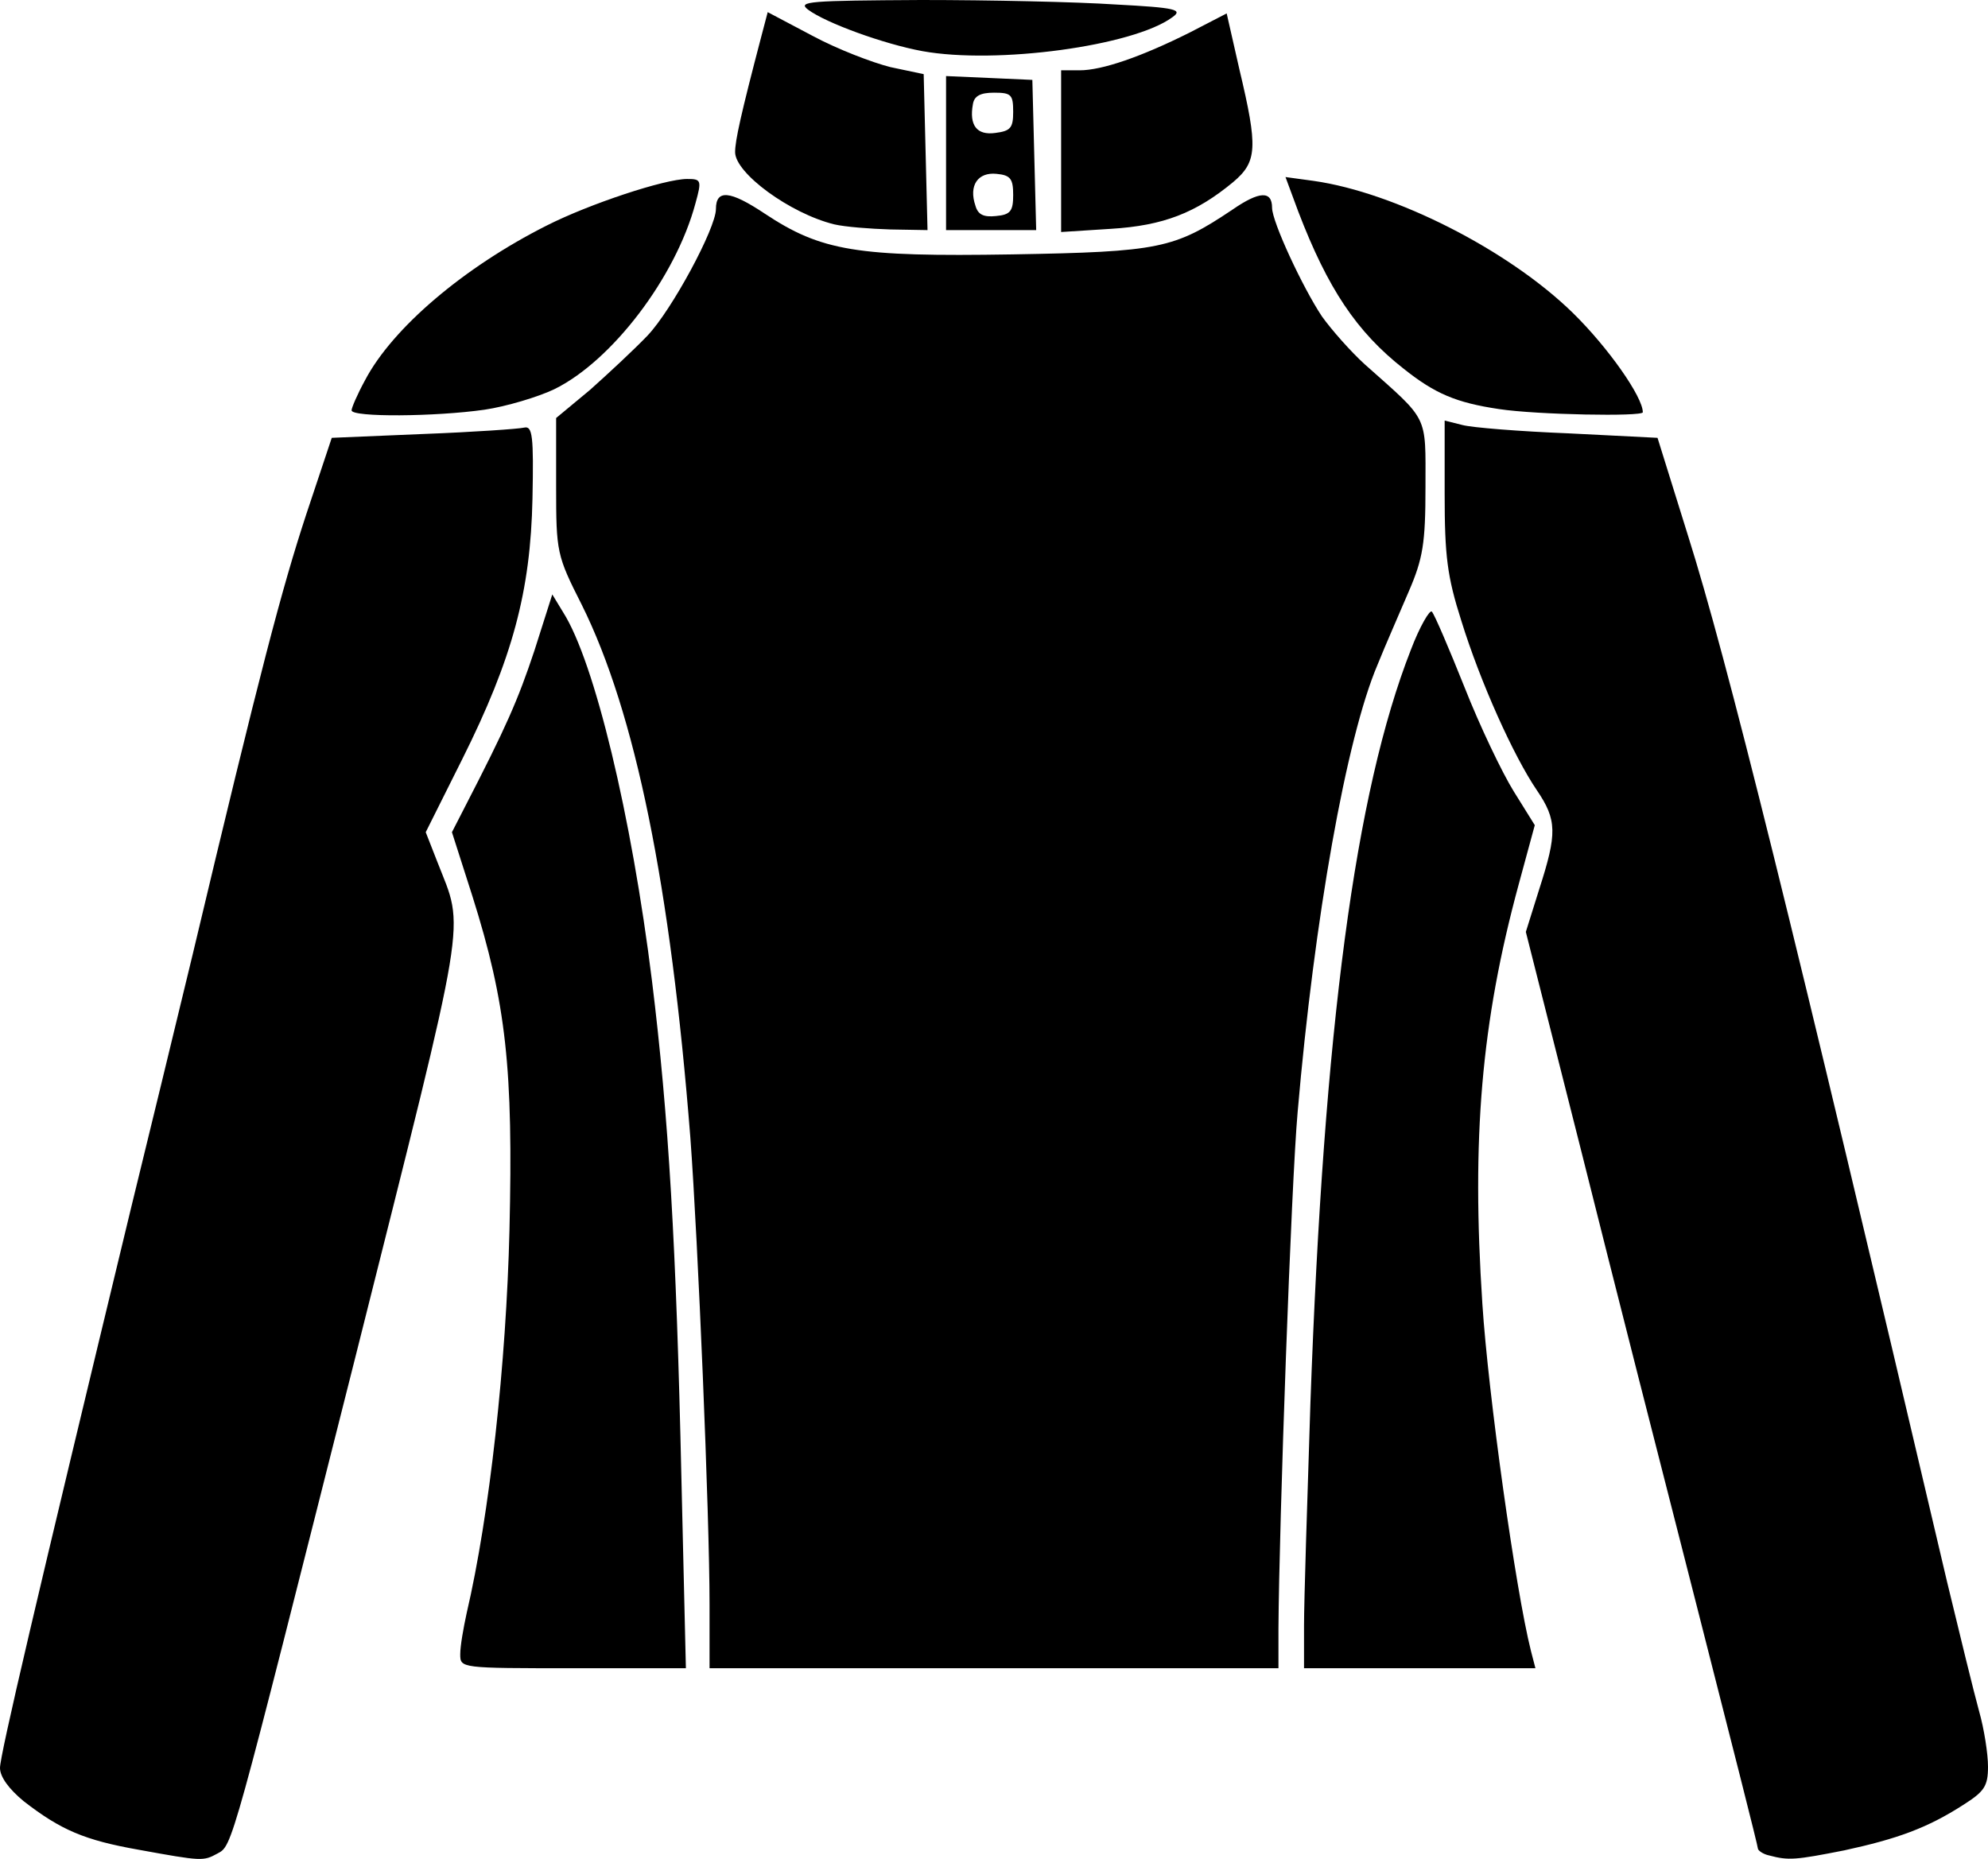
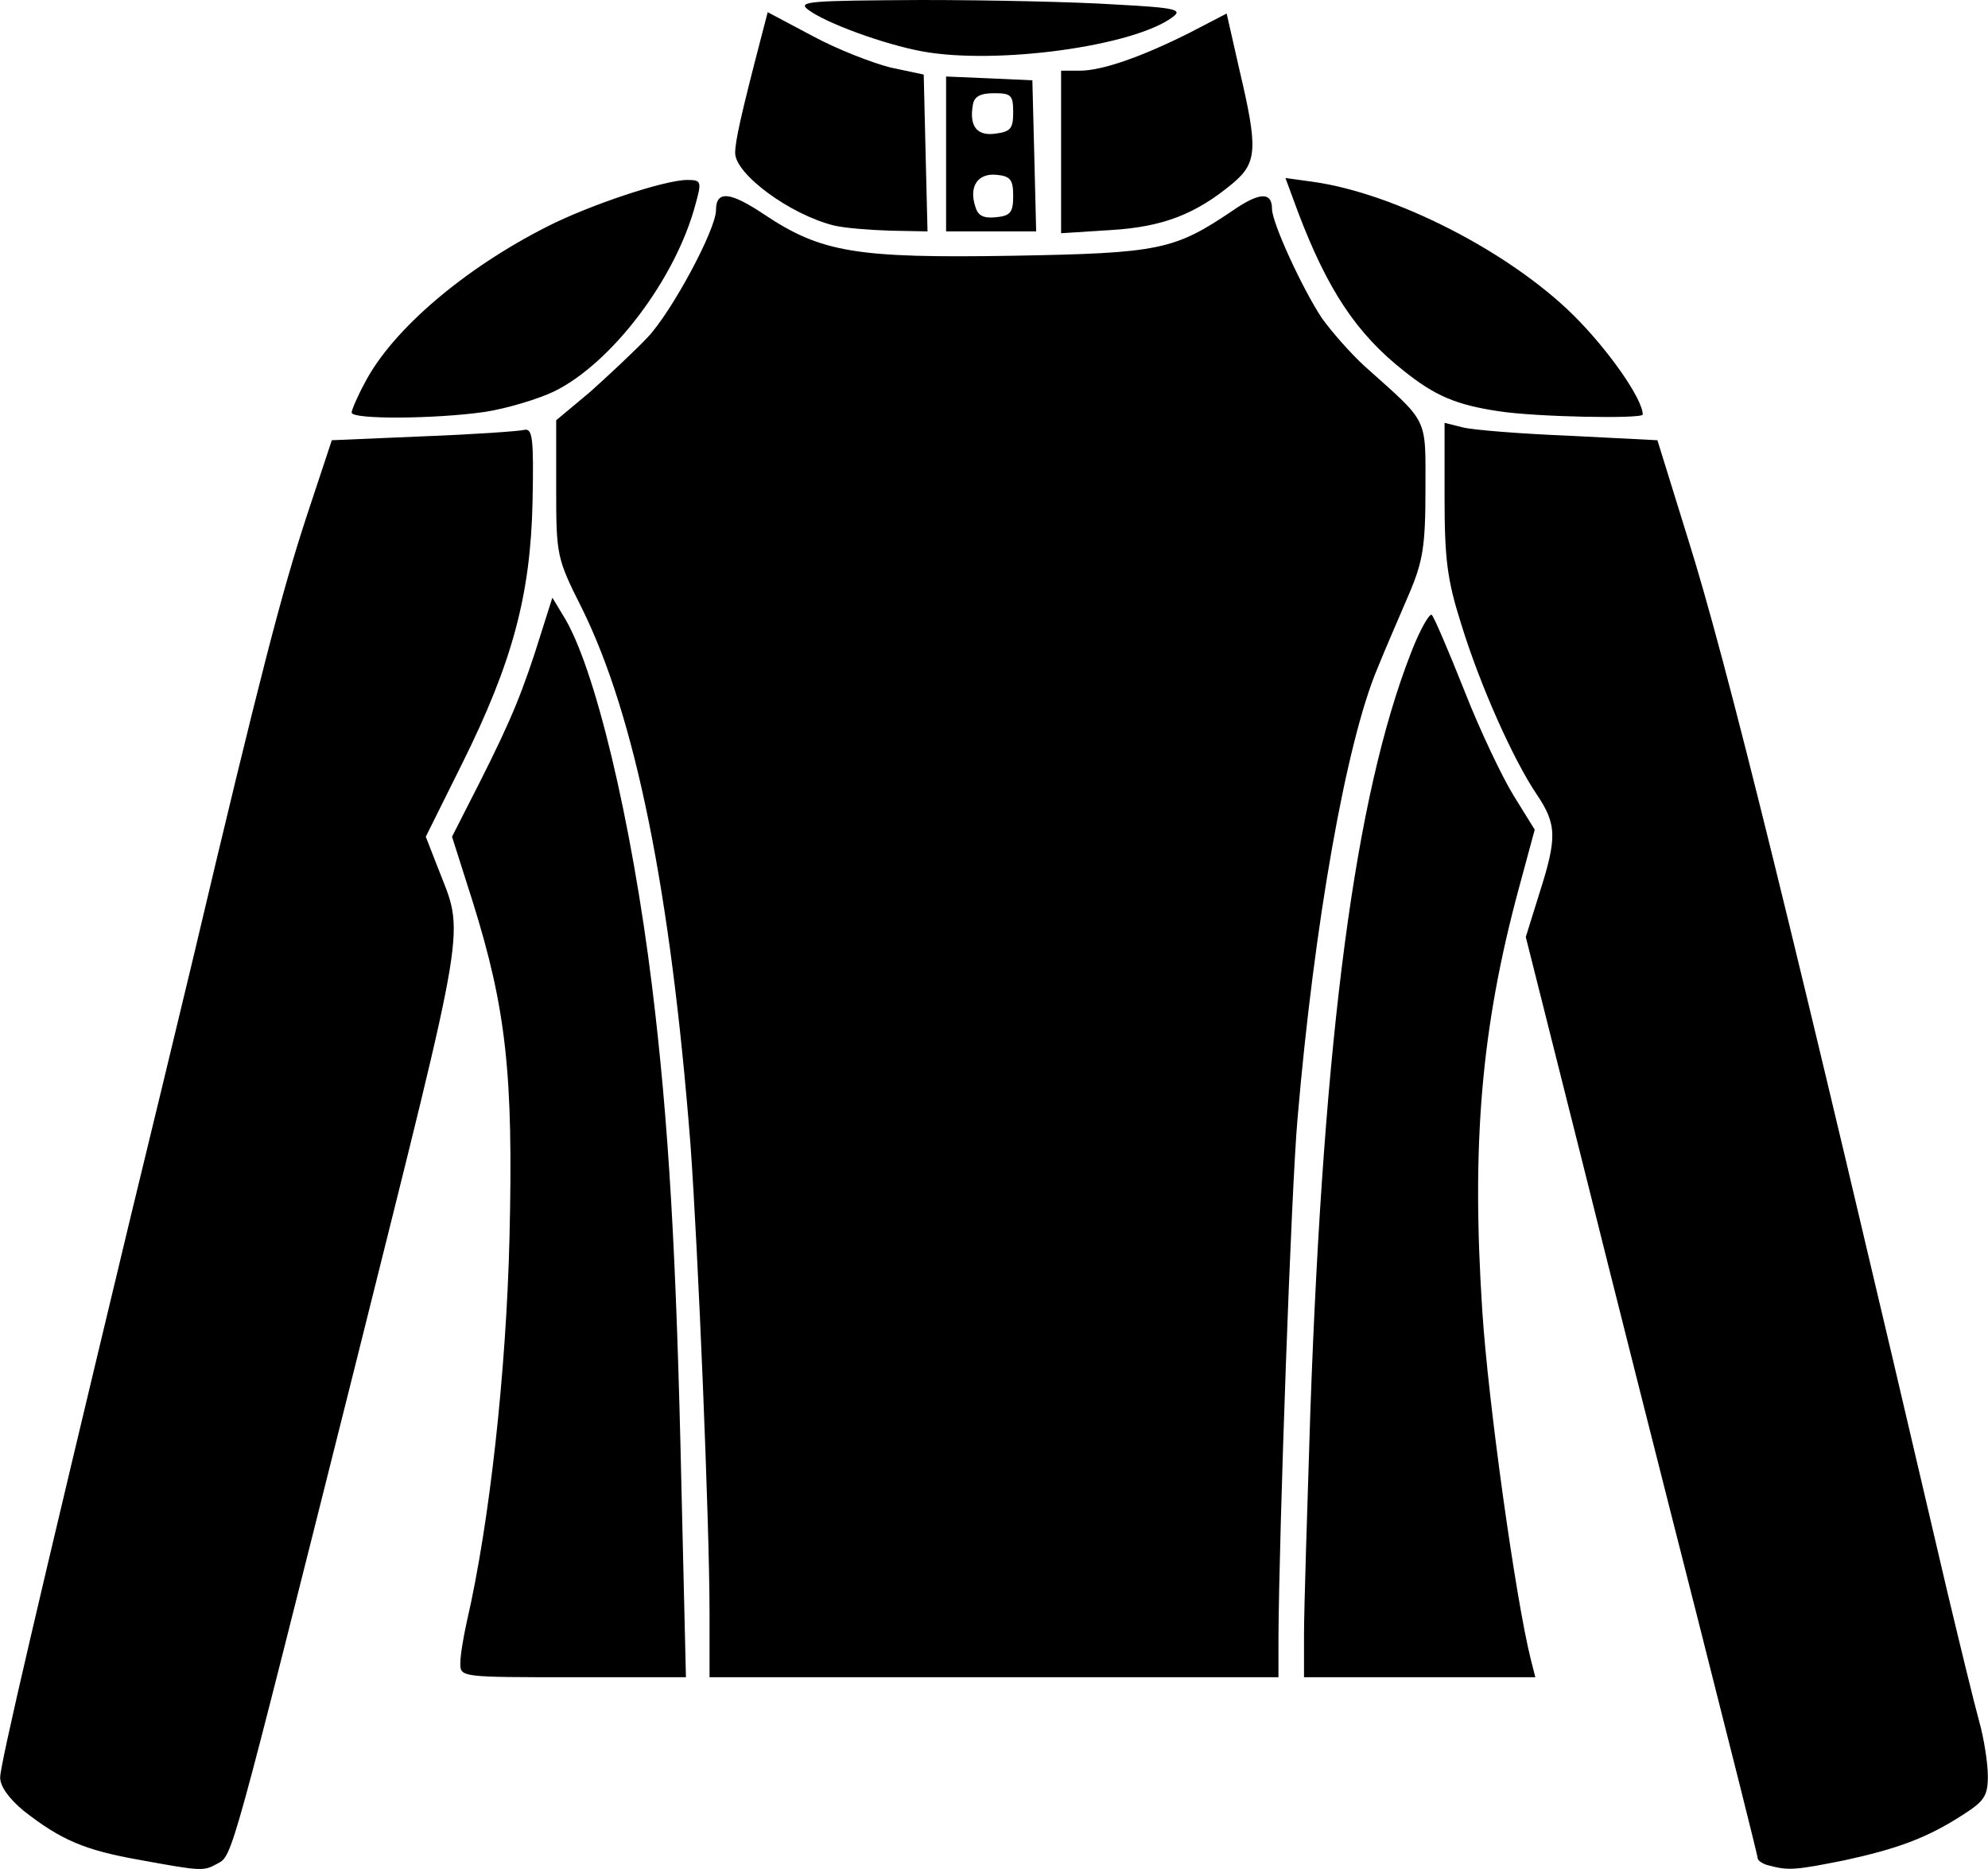
- <svg xmlns="http://www.w3.org/2000/svg" id="root" viewBox="2260 1050 3110 2908.36">
-   <path d="M2477 3944c-85-15-122-31-180-76-23-19-37-38-37-52 0-20 57-263 205-876 25-102 68-279 96-395 107-450 140-574 178-690l40-120 143-6c79-3 150-8 158-10 13-3 15 13 13 111-3 145-31 250-110 408l-57 114 18 46c43 111 51 62-128 775-196 776-192 764-216 777-22 12-24 12-123-6zm2551 9c-10-2-18-8-18-11 0-4-43-173-95-377-52-203-134-525-181-713l-87-344 21-67c28-87 28-108-4-155-36-53-88-168-118-265-22-69-26-101-26-198v-115l28 7c15 4 90 10 166 13l139 7 48 154c60 190 161 596 405 1636 20 83 42 173 50 202 8 28 14 67 14 87 0 31-6 39-39 60-56 36-103 53-186 71-76 15-87 16-117 8z" />
-   <path d="M2980 3638c0-13 5-41 10-64 36-154 62-392 67-599 6-253-5-355-58-523l-32-100 20-39c65-126 83-167 109-245l28-88 17 28c49 77 107 318 139 577 26 211 38 415 46 778l7 297h-176c-177 0-177 0-177-22z" />
-   <path d="M3370 3560c0-140-18-568-30-730-31-394-86-665-170-834-39-77-40-82-40-185v-107l53-44c28-25 69-63 90-85 38-40 107-168 107-198 0-31 22-29 76 7 89 59 144 68 388 64 230-4 253-9 344-70 42-29 62-30 62-3 0 22 48 125 78 170 15 21 45 55 67 75 101 90 95 77 95 192 0 88-4 112-26 163-14 33-37 85-49 115-49 115-99 398-125 700-10 111-29 645-30 808v62h-890v-100z" />
-   <path d="M4300 3593c0-38 5-194 10-348 21-587 70-956 157-1178 14-37 30-64 33-60 4 4 27 58 51 118 24 61 59 134 77 163l33 53-25 92c-59 217-74 398-57 657 9 140 52 448 76 543l7 27h-362v-67zM2810 1692c0-4 9-25 21-47 43-82 155-177 284-242 67-34 185-73 220-73 22 0 23 2 13 38-31 116-131 247-221 291-25 12-75 27-109 32-77 11-208 12-208 1zm1795-2c-67-10-100-24-149-63-74-58-119-126-165-246l-20-54 44 6c127 18 305 108 406 207 55 54 109 131 109 155 0 7-166 4-225-5zm-1040-289c-69-17-155-80-155-113 0-18 9-59 41-181l10-38 70 37c39 21 94 42 122 49l52 11 3 122 3 122-58-1c-32-1-71-4-88-8zm175-111v-121l68 3 67 3 3 118 3 117h-141v-120zm105 65c0-25-4-31-26-33-29-3-44 18-33 50 4 14 13 18 32 16 23-2 27-8 27-33zm0-130c0-27-3-30-30-30-21 0-31 5-33 18-6 33 6 49 35 45 24-3 28-8 28-33zm75 61v-126h29c35 0 96-21 172-59l58-30 20 88c29 122 28 144-10 176-58 48-109 68-191 73l-78 5v-127zm-217-156c-60-11-151-44-179-65-17-13 3-14 177-15 108 0 244 3 304 7 95 5 106 8 89 20-61 45-275 74-391 53z" />
+ <svg xmlns="http://www.w3.org/2000/svg" id="root" viewBox="0 0 100 94">
+   <g>
+     <path d="M 6.984 93.535 C 4.25 93.051 3.059 92.535 1.195 91.078 C 0.457 90.465 0.008 89.852 0.008 89.398 C 0.008 88.754 1.84 80.898 6.598 61.086 C 7.402 57.789 8.785 52.07 9.684 48.32 C 13.125 33.773 14.184 29.766 15.406 26.02 L 16.691 22.141 L 21.289 21.945 C 23.828 21.848 26.113 21.688 26.371 21.621 C 26.789 21.527 26.852 22.043 26.789 25.211 C 26.691 29.898 25.789 33.289 23.25 38.398 L 21.418 42.082 L 21.996 43.566 C 23.379 47.156 23.637 45.57 17.883 68.617 C 11.582 93.699 11.707 93.309 10.938 93.73 C 10.23 94.117 10.164 94.117 6.984 93.535 Z M 89 93.828 C 88.676 93.762 88.418 93.566 88.418 93.473 C 88.418 93.344 87.039 87.879 85.367 81.285 C 83.695 74.727 81.059 64.316 79.547 58.242 L 76.75 47.125 L 77.426 44.957 C 78.324 42.145 78.324 41.469 77.297 39.949 C 76.137 38.234 74.465 34.52 73.5 31.383 C 72.793 29.152 72.664 28.117 72.664 24.984 L 72.664 21.266 L 73.566 21.492 C 74.047 21.621 76.461 21.816 78.902 21.914 L 83.371 22.141 L 84.914 27.117 C 86.844 33.258 90.09 46.379 97.938 79.992 C 98.578 82.676 99.285 85.586 99.543 86.523 C 99.801 87.426 99.992 88.688 99.992 89.336 C 99.992 90.336 99.801 90.594 98.738 91.273 C 96.941 92.438 95.43 92.988 92.762 93.566 C 90.316 94.055 89.965 94.086 89 93.828 Z M 89 93.828 " />
+     <path d="M 23.156 83.645 C 23.156 83.227 23.316 82.32 23.477 81.578 C 24.633 76.602 25.469 68.906 25.629 62.219 C 25.824 54.039 25.469 50.742 23.766 45.312 L 22.738 42.082 L 23.379 40.82 C 25.469 36.75 26.047 35.422 26.883 32.902 L 27.785 30.059 L 28.332 30.965 C 29.906 33.453 31.77 41.242 32.801 49.613 C 33.637 56.434 34.02 63.023 34.277 74.758 L 34.504 84.355 L 28.844 84.355 C 23.156 84.355 23.156 84.355 23.156 83.645 Z M 23.156 83.645 " />
+     <path d="M 35.691 81.125 C 35.691 76.602 35.113 62.766 34.73 57.531 C 33.73 44.797 31.965 36.039 29.262 30.574 C 28.008 28.086 27.977 27.926 27.977 24.598 L 27.977 21.137 L 29.68 19.715 C 30.582 18.906 31.898 17.68 32.574 16.969 C 33.797 15.676 36.016 11.539 36.016 10.57 C 36.016 9.566 36.723 9.633 38.457 10.797 C 41.32 12.703 43.086 12.992 50.934 12.863 C 58.328 12.734 59.066 12.574 61.992 10.602 C 63.344 9.664 63.984 9.633 63.984 10.504 C 63.984 11.215 65.527 14.543 66.492 16 C 66.977 16.676 67.941 17.777 68.648 18.422 C 71.895 21.332 71.703 20.91 71.703 24.629 C 71.703 27.473 71.574 28.25 70.867 29.898 C 70.414 30.965 69.676 32.645 69.289 33.613 C 67.715 37.332 66.105 46.477 65.27 56.238 C 64.949 59.824 64.34 77.086 64.309 82.352 L 64.309 84.355 L 35.691 84.355 Z M 35.691 81.125 " />
+     <path d="M 65.594 82.191 C 65.594 80.965 65.754 75.922 65.914 70.945 C 66.59 51.973 68.164 40.047 70.961 32.871 C 71.414 31.676 71.926 30.801 72.023 30.93 C 72.152 31.059 72.891 32.805 73.664 34.746 C 74.434 36.715 75.559 39.074 76.137 40.012 L 77.199 41.727 L 76.395 44.699 C 74.5 51.715 74.016 57.562 74.562 65.934 C 74.852 70.457 76.234 80.414 77.008 83.484 L 77.23 84.355 L 65.594 84.355 Z M 17.688 20.75 C 17.688 20.621 17.977 19.941 18.363 19.23 C 19.746 16.582 23.348 13.512 27.496 11.41 C 29.648 10.309 33.441 9.051 34.566 9.051 C 35.273 9.051 35.309 9.113 34.984 10.277 C 33.988 14.027 30.773 18.262 27.879 19.684 C 27.078 20.07 25.469 20.555 24.375 20.719 C 21.902 21.074 17.688 21.105 17.688 20.75 Z M 75.398 20.684 C 73.246 20.363 72.184 19.91 70.609 18.648 C 68.23 16.773 66.781 14.578 65.305 10.699 L 64.66 8.953 L 66.074 9.148 C 70.16 9.727 75.883 12.637 79.129 15.836 C 80.898 17.582 82.633 20.07 82.633 20.848 C 82.633 21.074 77.297 20.977 75.398 20.684 Z M 41.961 11.344 C 39.742 10.797 36.98 8.758 36.98 7.691 C 36.98 7.109 37.27 5.785 38.297 1.844 L 38.617 0.613 L 40.871 1.809 C 42.125 2.488 43.891 3.168 44.793 3.395 L 46.465 3.75 L 46.559 7.691 L 46.656 11.637 L 44.793 11.602 C 43.762 11.57 42.508 11.473 41.961 11.344 Z M 47.59 7.758 L 47.59 3.848 L 49.773 3.941 L 51.93 4.039 L 52.027 7.855 L 52.121 11.637 L 47.59 11.637 Z M 50.965 9.859 C 50.965 9.051 50.836 8.855 50.129 8.793 C 49.195 8.695 48.715 9.371 49.066 10.406 C 49.195 10.859 49.484 10.988 50.098 10.926 C 50.836 10.859 50.965 10.664 50.965 9.859 Z M 50.965 5.656 C 50.965 4.785 50.867 4.688 50 4.688 C 49.324 4.688 49.004 4.848 48.938 5.27 C 48.746 6.336 49.133 6.852 50.062 6.723 C 50.836 6.625 50.965 6.465 50.965 5.656 Z M 53.375 7.629 L 53.375 3.555 L 54.309 3.555 C 55.434 3.555 57.395 2.875 59.84 1.648 L 61.703 0.68 L 62.348 3.523 C 63.277 7.465 63.246 8.176 62.023 9.211 C 60.16 10.762 58.52 11.41 55.883 11.57 L 53.375 11.73 Z M 46.398 2.586 C 44.469 2.23 41.543 1.164 40.645 0.484 C 40.098 0.066 40.742 0.031 46.336 0 C 49.809 0 54.18 0.098 56.109 0.227 C 59.164 0.387 59.516 0.484 58.969 0.871 C 57.008 2.328 50.129 3.266 46.398 2.586 Z M 46.398 2.586 " />
+   </g>
</svg>
